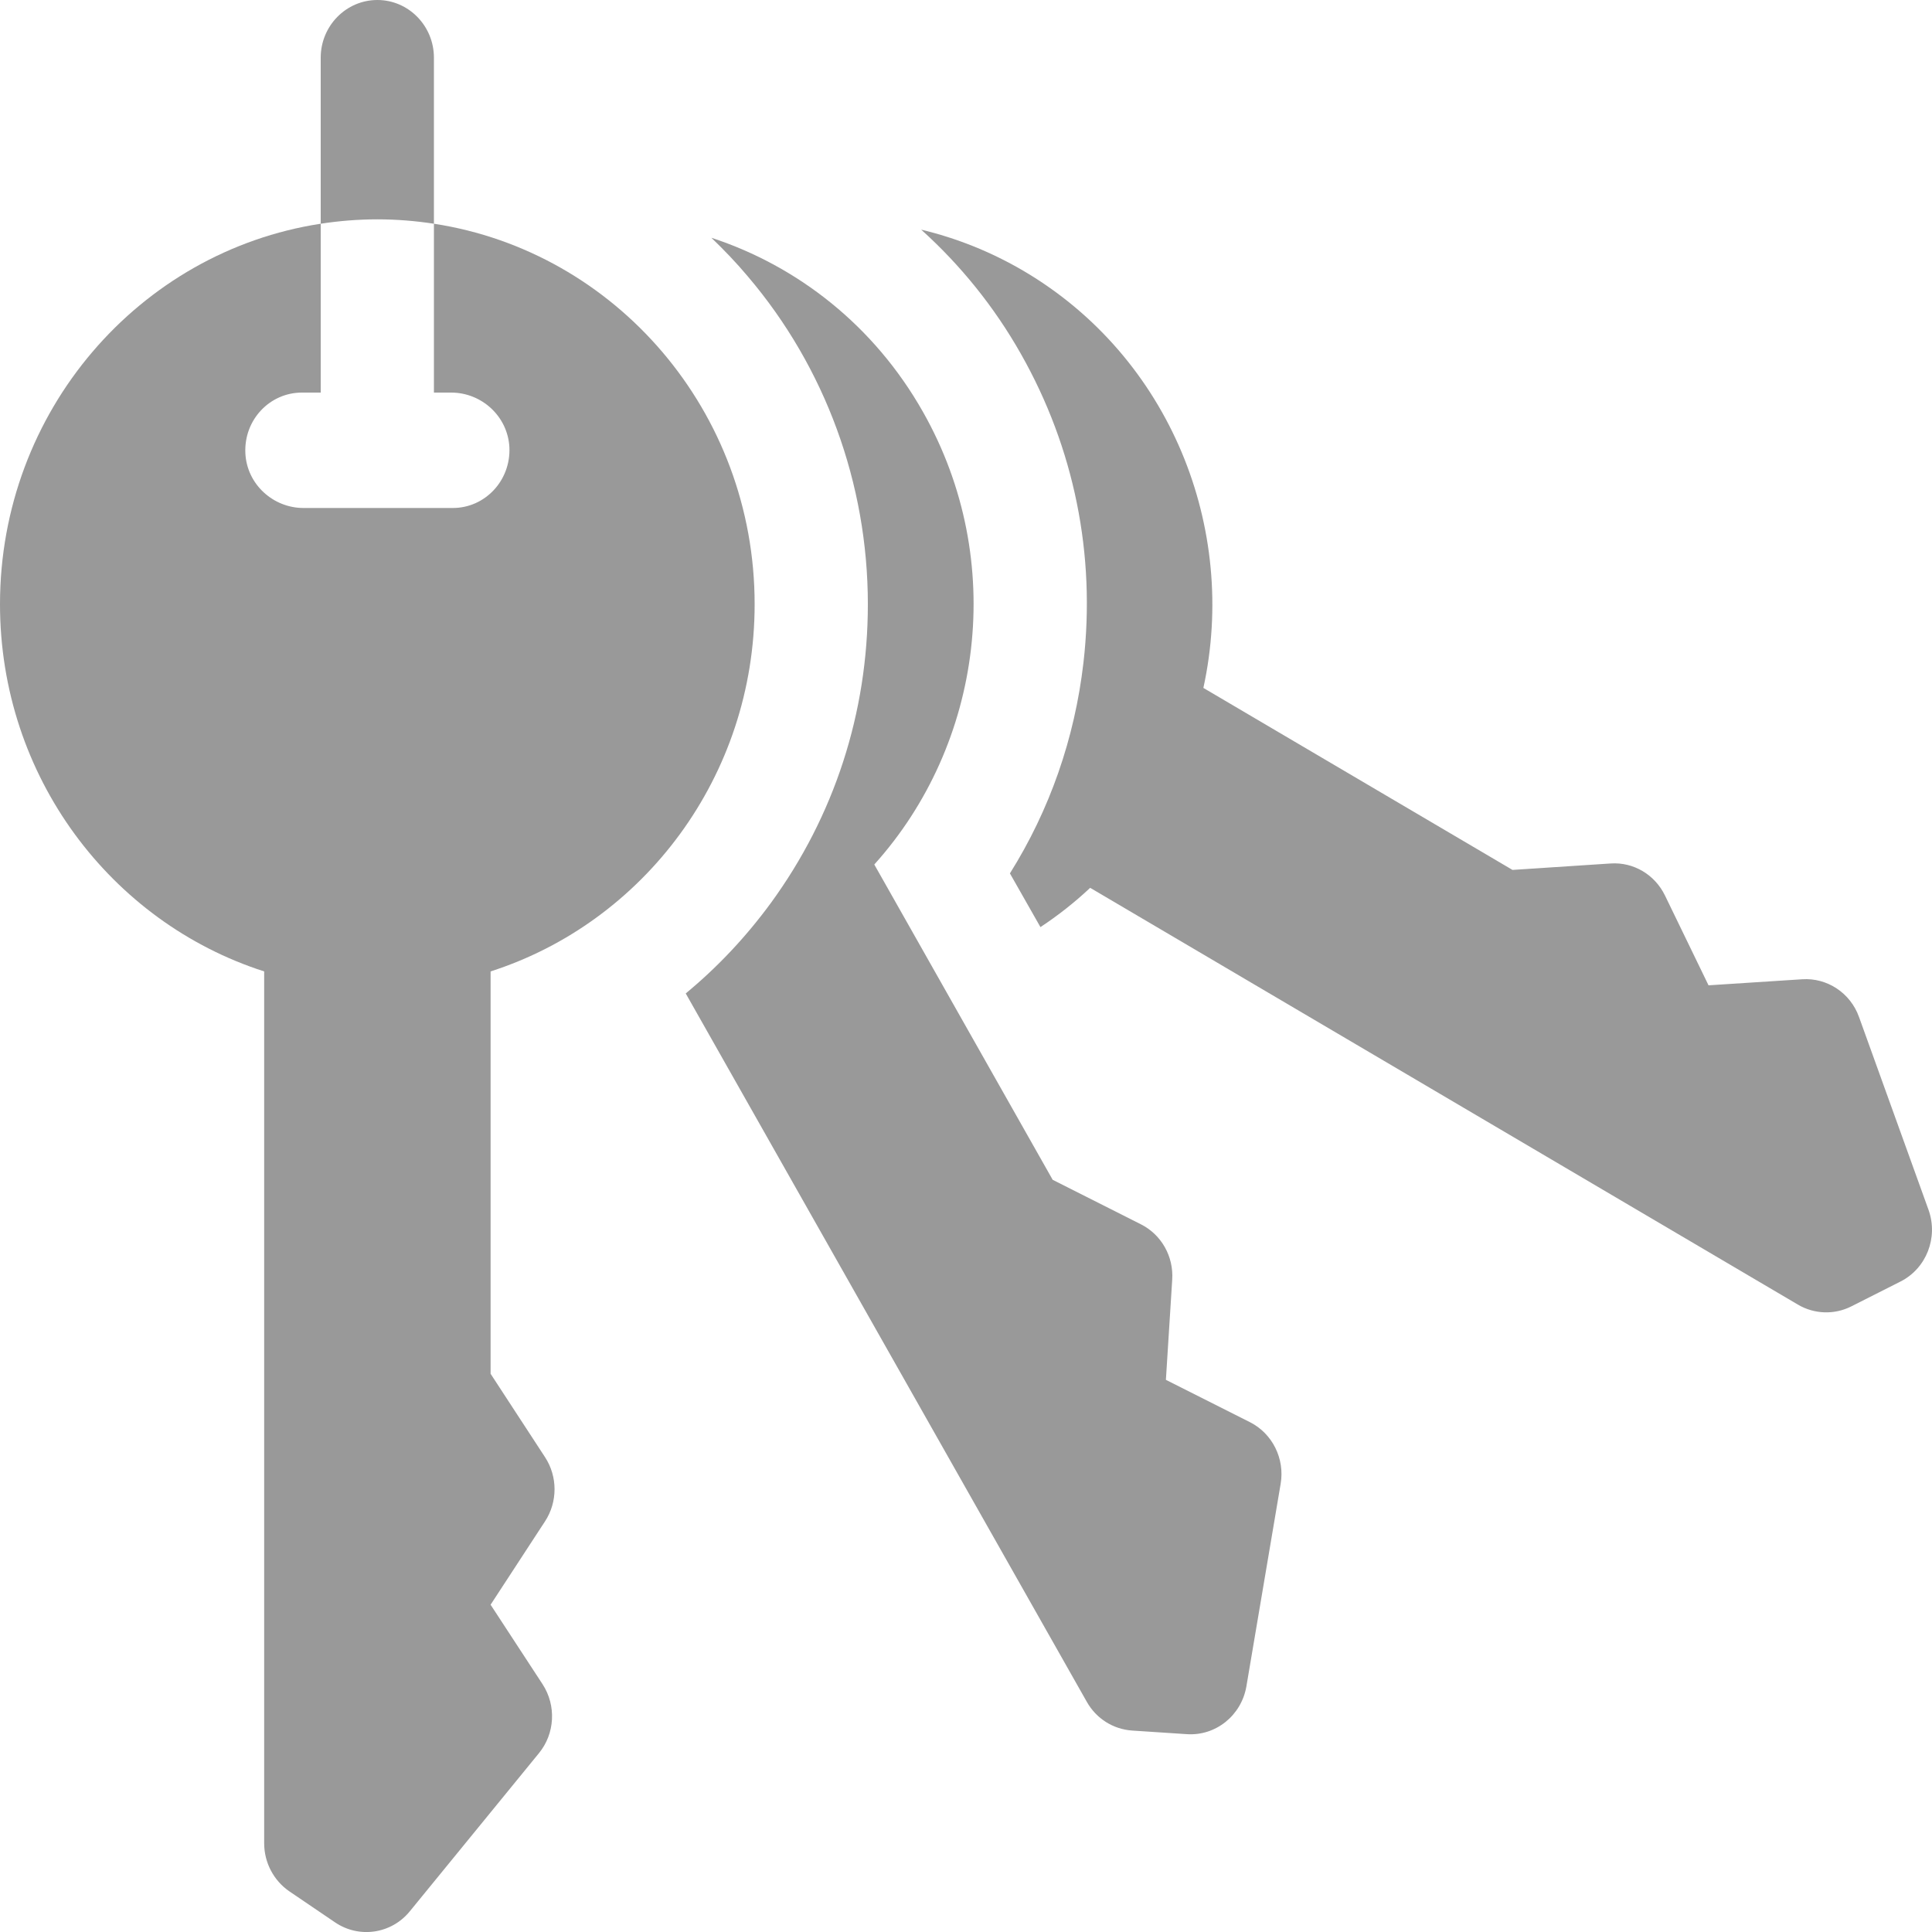
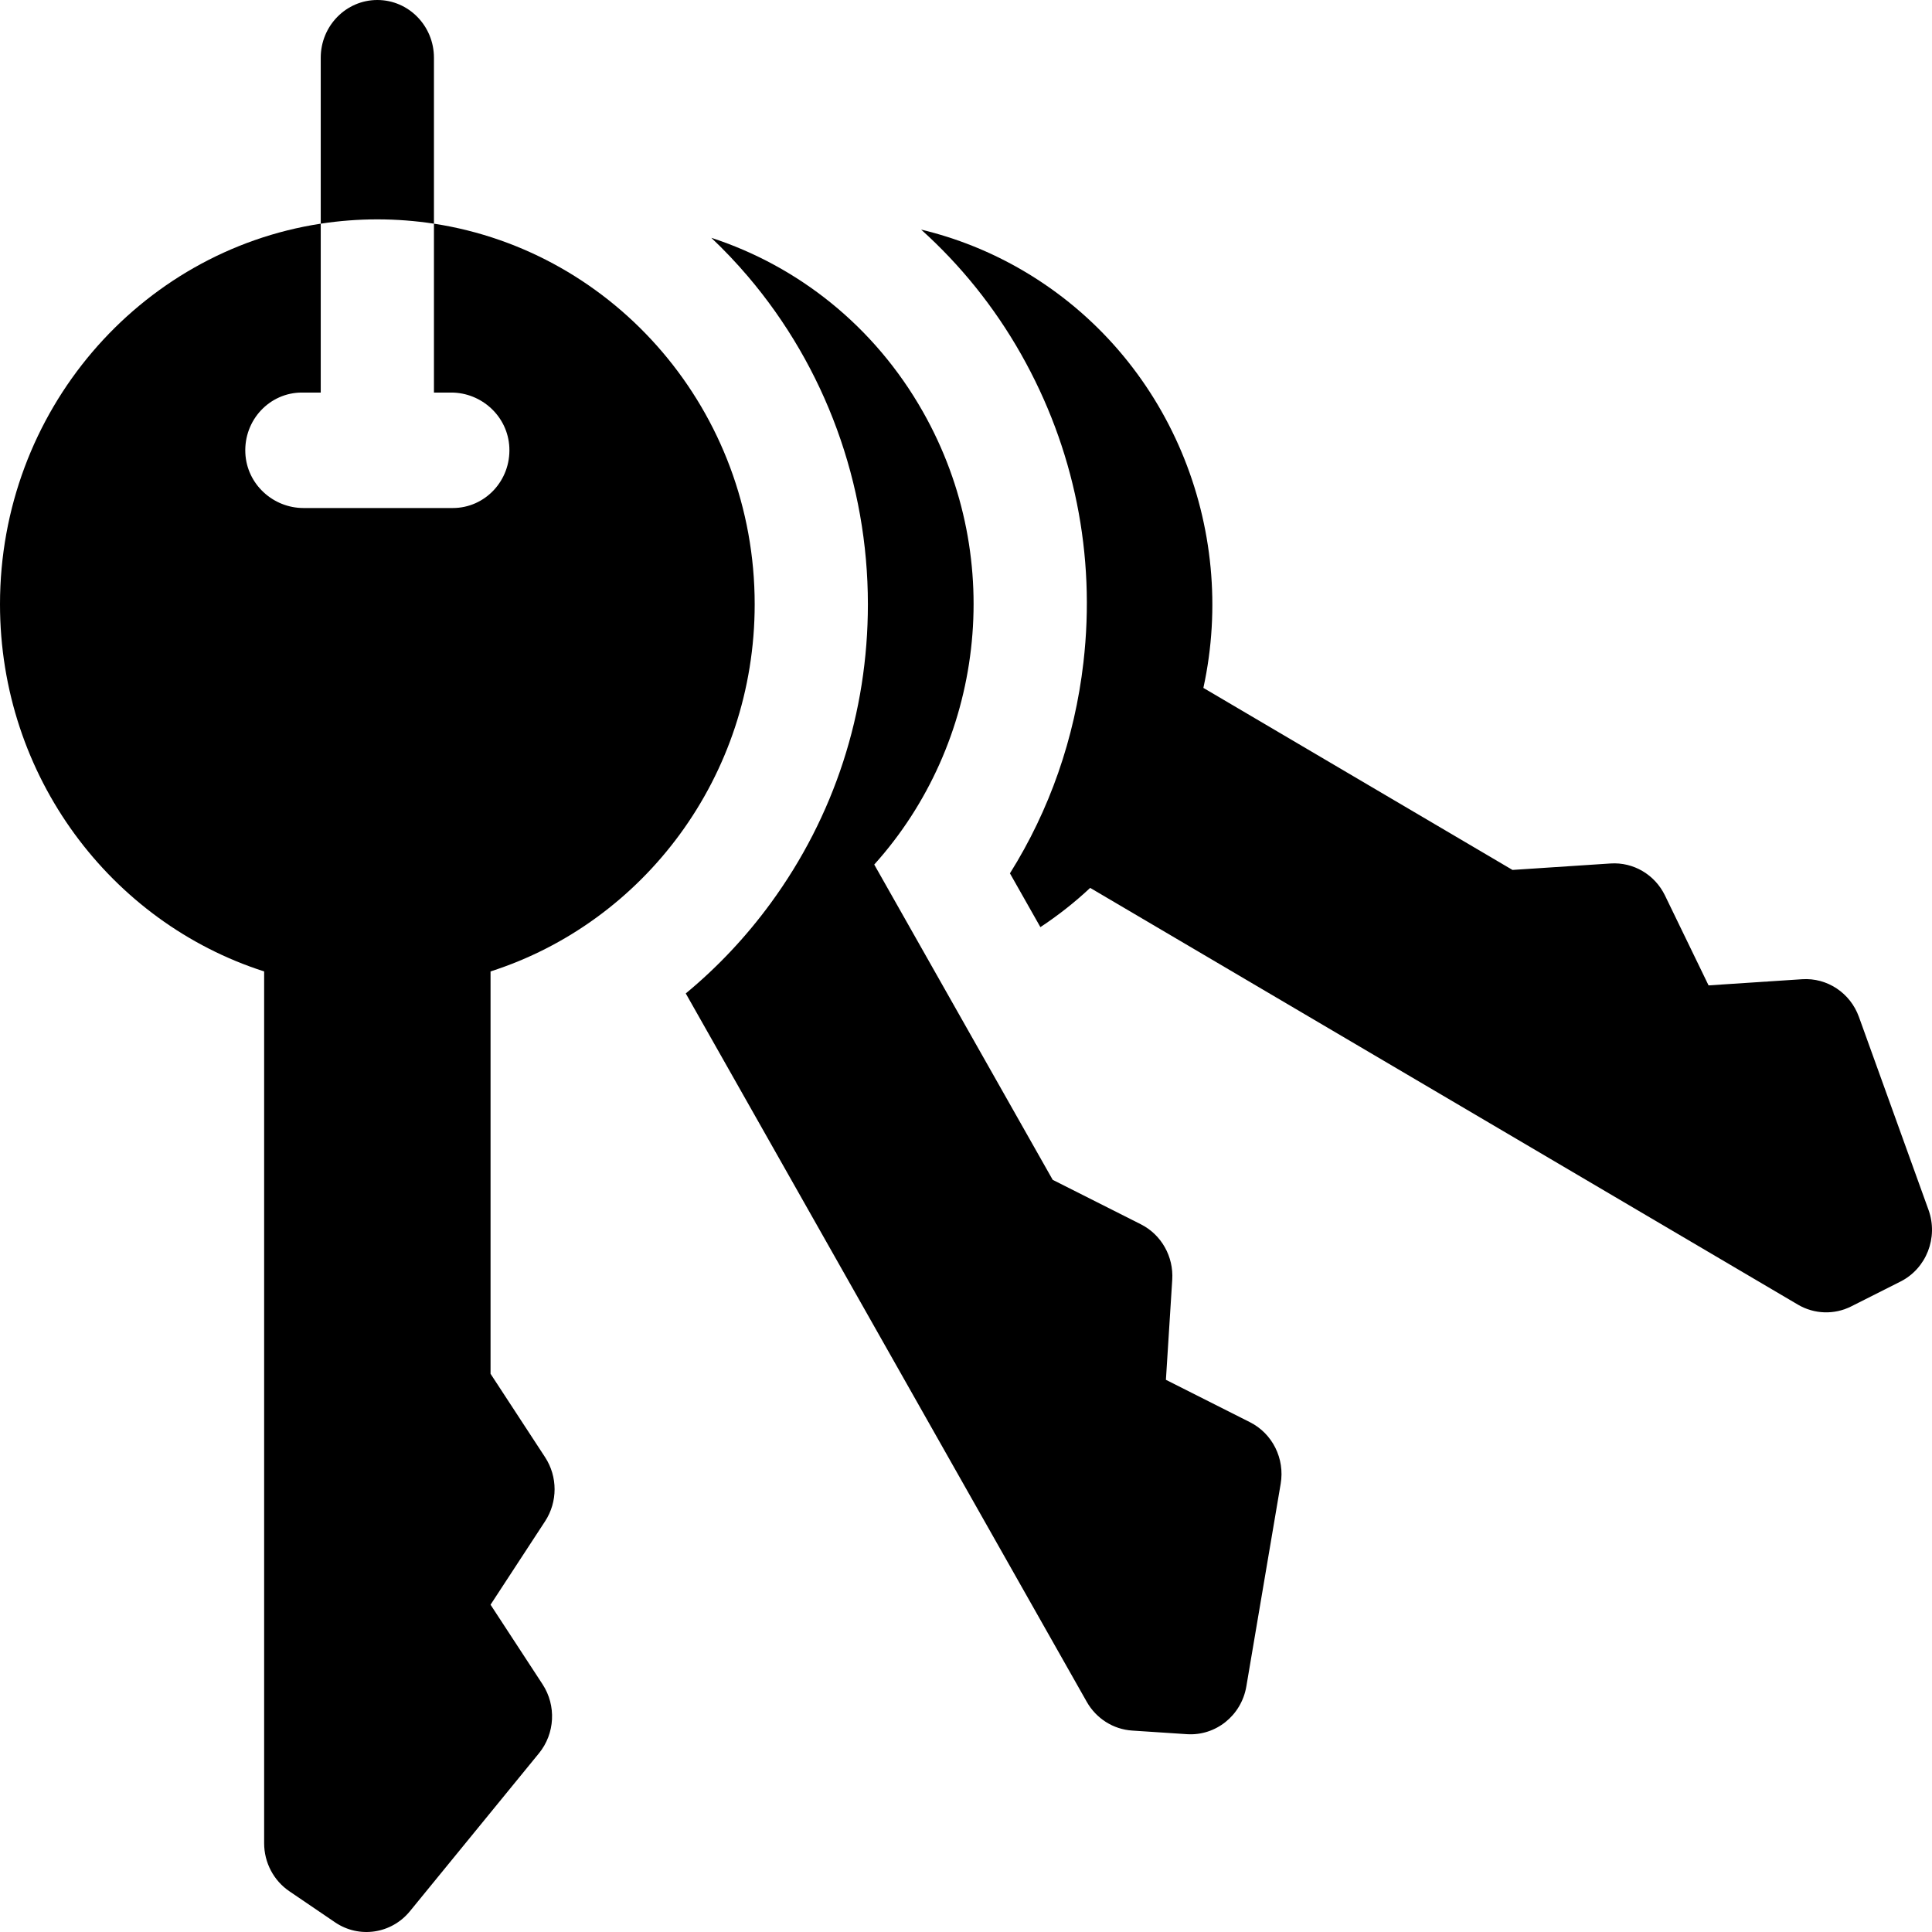
- <svg xmlns="http://www.w3.org/2000/svg" width="15" height="15" viewBox="0 0 15 15" fill="none">
-   <path d="M3.369 1.737V0.448C3.369 0.201 3.172 0 2.93 0C2.687 0 2.49 0.201 2.49 0.448V1.737C2.634 1.715 2.78 1.703 2.93 1.703C3.079 1.703 3.226 1.715 3.369 1.737Z" fill="#999999" />
-   <path d="M14.973 9.393L14.433 7.895C14.366 7.709 14.186 7.59 13.992 7.603L13.265 7.65L12.927 6.953C12.848 6.79 12.682 6.692 12.505 6.704L11.743 6.754L9.343 5.341C9.614 4.101 9.084 2.773 7.948 2.104C7.693 1.954 7.424 1.848 7.152 1.783C7.454 2.055 7.718 2.379 7.927 2.749C8.341 3.48 8.508 4.308 8.412 5.144C8.344 5.734 8.149 6.29 7.841 6.781L8.078 7.198C8.214 7.108 8.343 7.007 8.464 6.893L13.959 10.129C14.086 10.204 14.242 10.209 14.373 10.143L14.755 9.95C14.957 9.848 15.05 9.608 14.973 9.393Z" fill="#999999" />
-   <path d="M9.705 11.042L9.052 10.713L9.101 9.936C9.113 9.755 9.017 9.585 8.857 9.505L8.173 9.16L6.788 6.712C7.63 5.777 7.822 4.356 7.166 3.198C6.787 2.528 6.192 2.065 5.523 1.846C5.622 1.941 5.717 2.04 5.806 2.146C6.407 2.852 6.738 3.756 6.738 4.691C6.738 5.535 6.477 6.337 5.984 7.012C5.791 7.275 5.57 7.51 5.324 7.713L8.438 13.213C8.511 13.343 8.643 13.426 8.79 13.436L9.215 13.464C9.439 13.479 9.638 13.319 9.677 13.093L9.943 11.52C9.976 11.325 9.879 11.13 9.705 11.042Z" fill="#999999" />
-   <path d="M5.859 4.691C5.859 3.193 4.779 1.953 3.369 1.737V3.048H3.503C3.74 3.048 3.943 3.233 3.955 3.474C3.966 3.732 3.765 3.944 3.516 3.944H2.356C2.12 3.944 1.916 3.759 1.905 3.518C1.893 3.26 2.094 3.048 2.344 3.048H2.49V1.737C1.081 1.953 0 3.193 0 4.691C0 6.029 0.862 7.161 2.051 7.542V14.311C2.051 14.46 2.124 14.6 2.246 14.684L2.601 14.925C2.788 15.052 3.039 15.015 3.182 14.839L4.184 13.612C4.309 13.46 4.32 13.242 4.213 13.077L3.809 12.459L4.232 11.811C4.33 11.661 4.33 11.464 4.232 11.314L3.809 10.666V7.542C4.997 7.161 5.859 6.029 5.859 4.691Z" fill="#999999" />
+ <svg xmlns="http://www.w3.org/2000/svg" width="160" height="160" viewBox="0 0 160 160" fill="none">
+   <path d="M35.938 18.524V4.781C35.938 2.141 33.839 0 31.25 0C28.661 0 26.562 2.141 26.562 4.781V18.524C28.092 18.29 29.657 18.167 31.25 18.167C32.843 18.167 34.408 18.29 35.938 18.524Z" fill="black" />
+   <path d="M159.711 100.197L153.948 84.216C153.231 82.228 151.318 80.959 149.247 81.095L141.496 81.605L137.887 74.161C137.048 72.431 135.272 71.385 133.383 71.509L125.258 72.044L99.659 56.969C102.548 43.741 96.893 29.578 84.776 22.443C82.054 20.84 79.193 19.711 76.283 19.014C79.511 21.918 82.322 25.378 84.558 29.328C88.968 37.119 90.755 45.949 89.725 54.864C88.997 61.161 86.92 67.091 83.639 72.327L86.161 76.781C87.611 75.823 88.992 74.74 90.284 73.531L148.893 108.043C150.25 108.842 151.909 108.897 153.314 108.188L157.39 106.133C159.537 105.05 160.538 102.49 159.711 100.197Z" fill="black" />
+   <path d="M103.519 117.782L96.556 114.27L97.08 105.983C97.202 104.057 96.177 102.245 94.48 101.39L87.181 97.709L72.401 71.599C81.389 61.617 83.434 46.468 76.438 34.109C72.395 26.966 66.049 22.024 58.909 19.695C59.968 20.699 60.98 21.764 61.937 22.887C68.345 30.416 71.875 40.059 71.875 50.04C71.875 59.036 69.093 67.595 63.831 74.79C61.772 77.605 59.409 80.109 56.792 82.272L90.001 140.938C90.785 142.322 92.195 143.215 93.759 143.318L98.296 143.617C100.687 143.774 102.809 142.068 103.217 139.66L106.06 122.882C106.414 120.795 105.38 118.72 103.519 117.782V117.782Z" fill="black" />
+   <path d="M62.5 50.04C62.5 34.062 50.972 20.831 35.938 18.524V32.51H37.367C39.892 32.51 42.063 34.488 42.182 37.06C42.309 39.805 40.164 42.072 37.5 42.072H25.133C22.608 42.072 20.437 40.093 20.318 37.522C20.191 34.776 22.336 32.51 25 32.51H26.562V18.524C11.527 20.831 0 34.062 0 50.04C0 64.311 9.197 76.387 21.875 80.449V152.647C21.875 154.245 22.658 155.738 23.962 156.625L27.745 159.197C29.738 160.552 32.413 160.157 33.947 158.28L44.634 145.199C45.963 143.572 46.085 141.248 44.933 139.486L40.625 132.895L45.142 125.985C46.191 124.379 46.191 122.287 45.142 120.681L40.625 113.771V80.449C53.303 76.387 62.5 64.311 62.5 50.04Z" fill="black" />
</svg>
